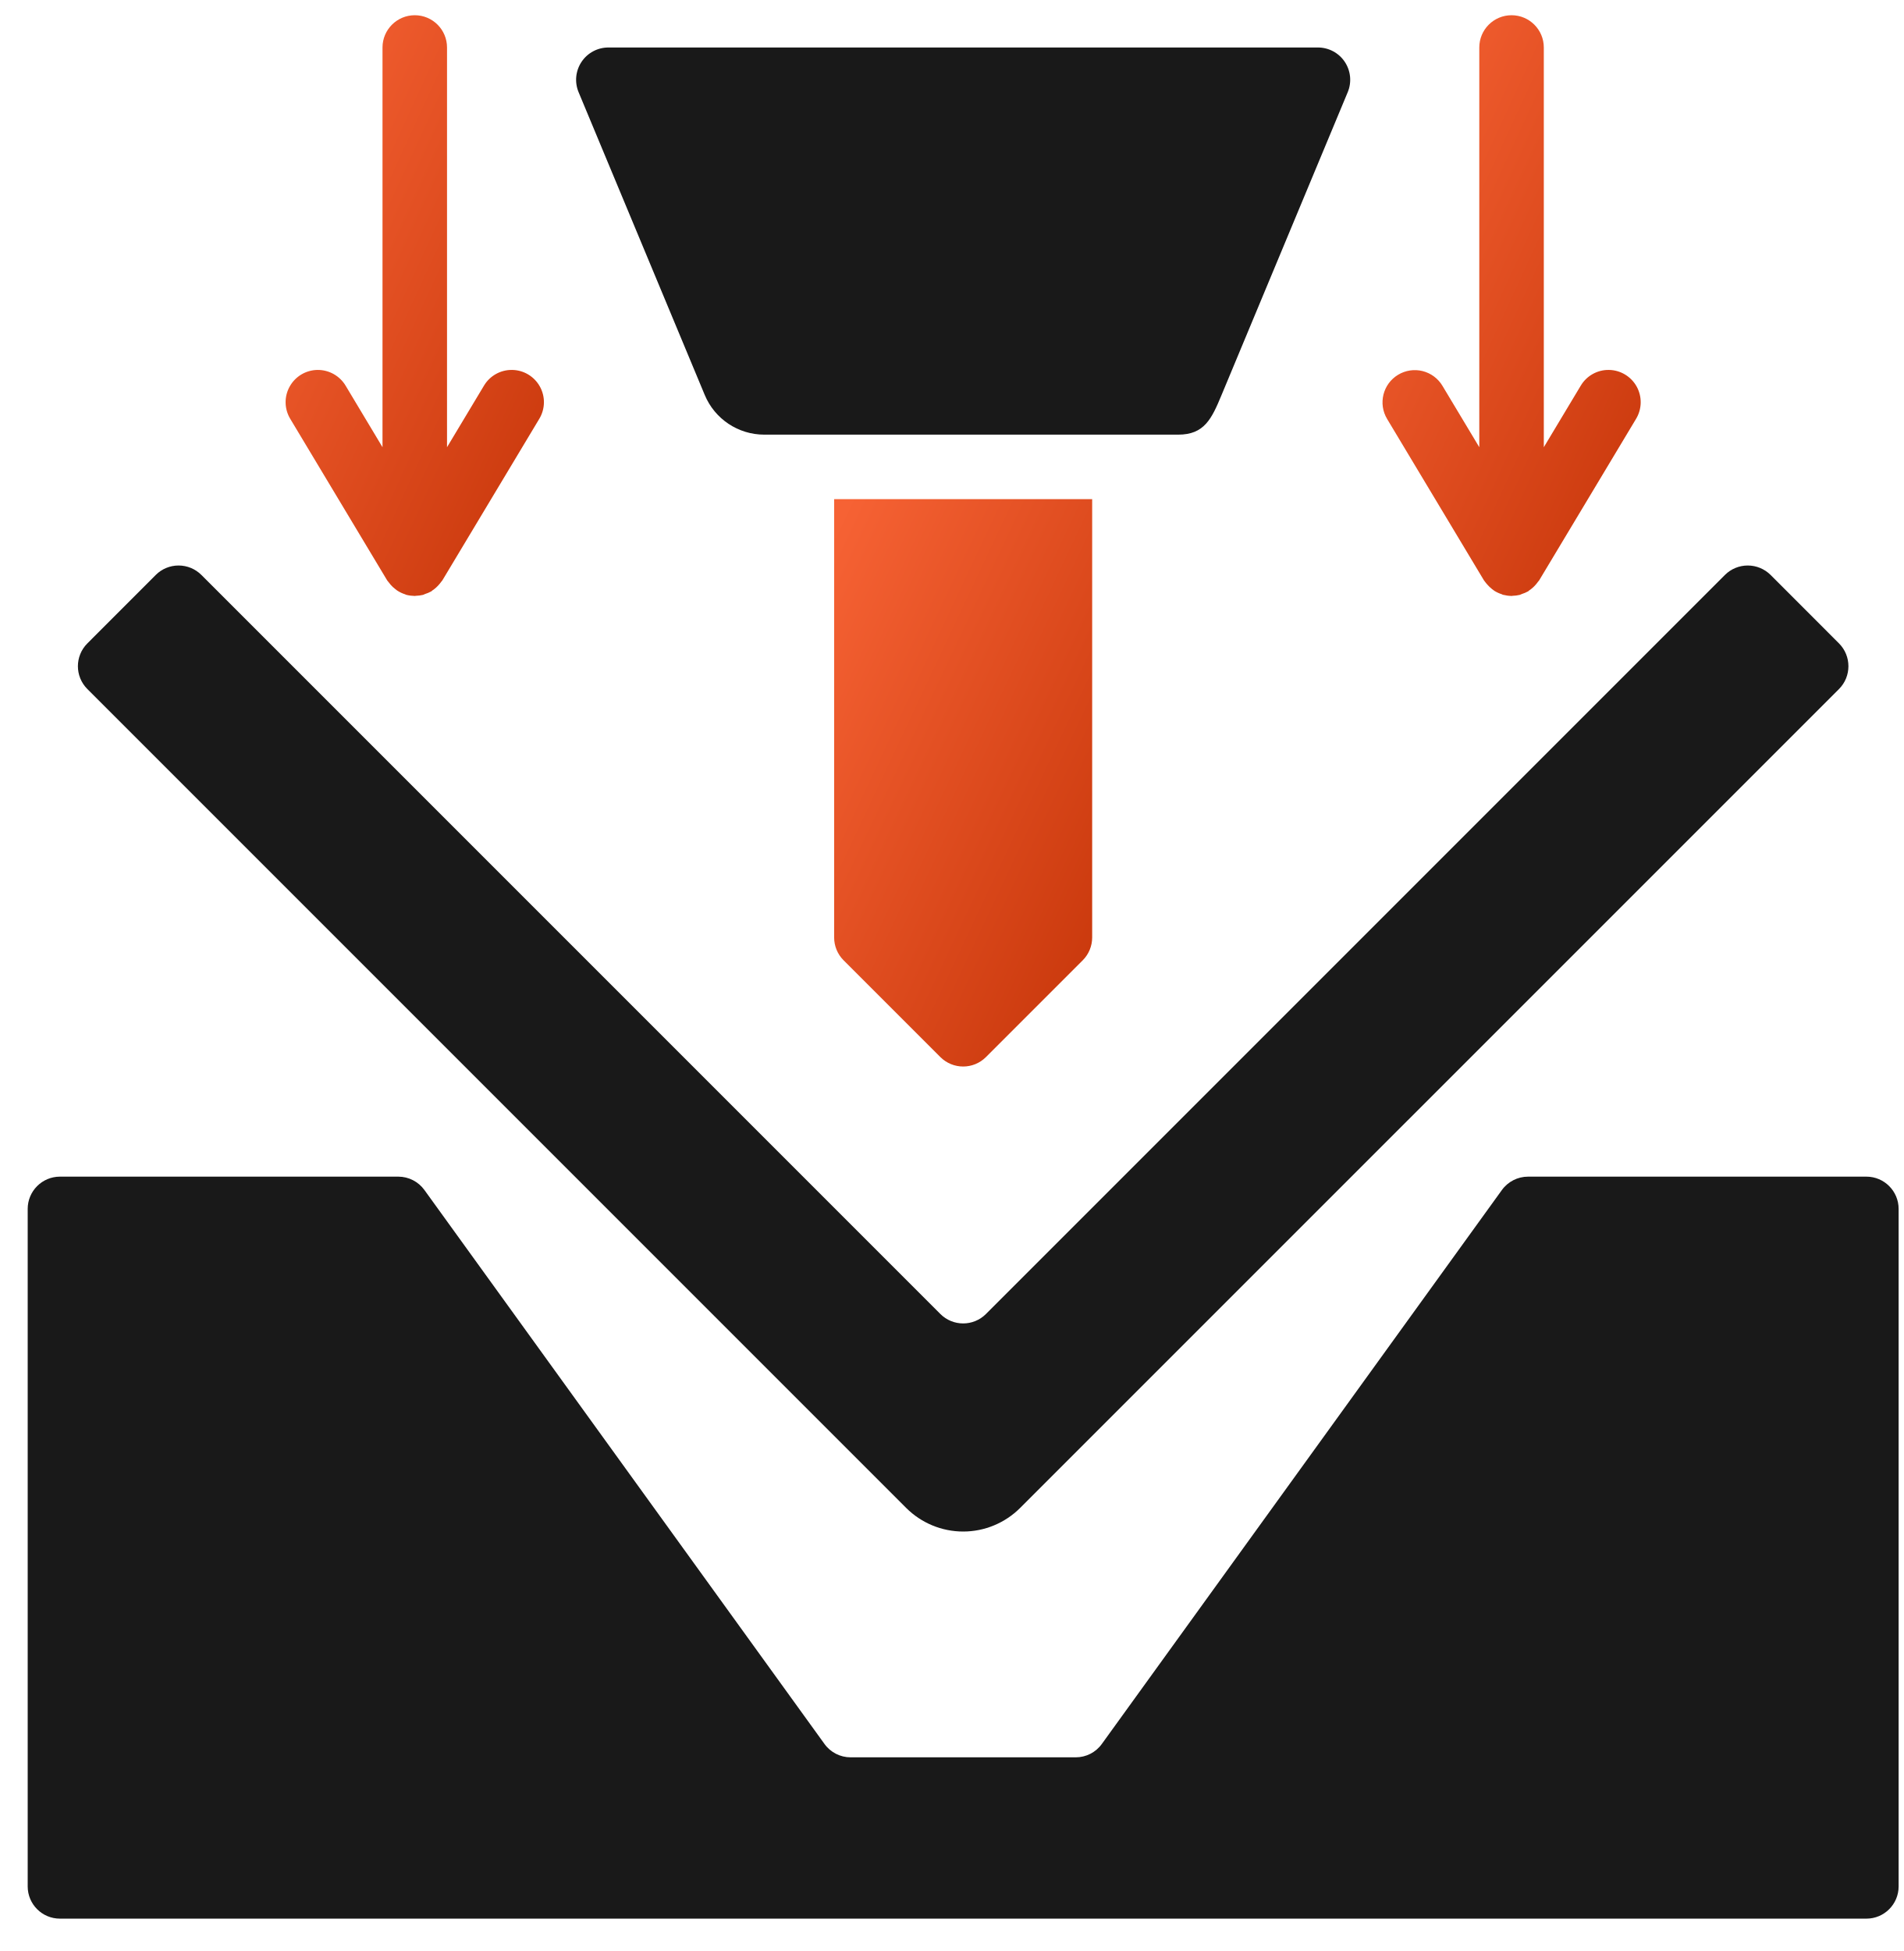
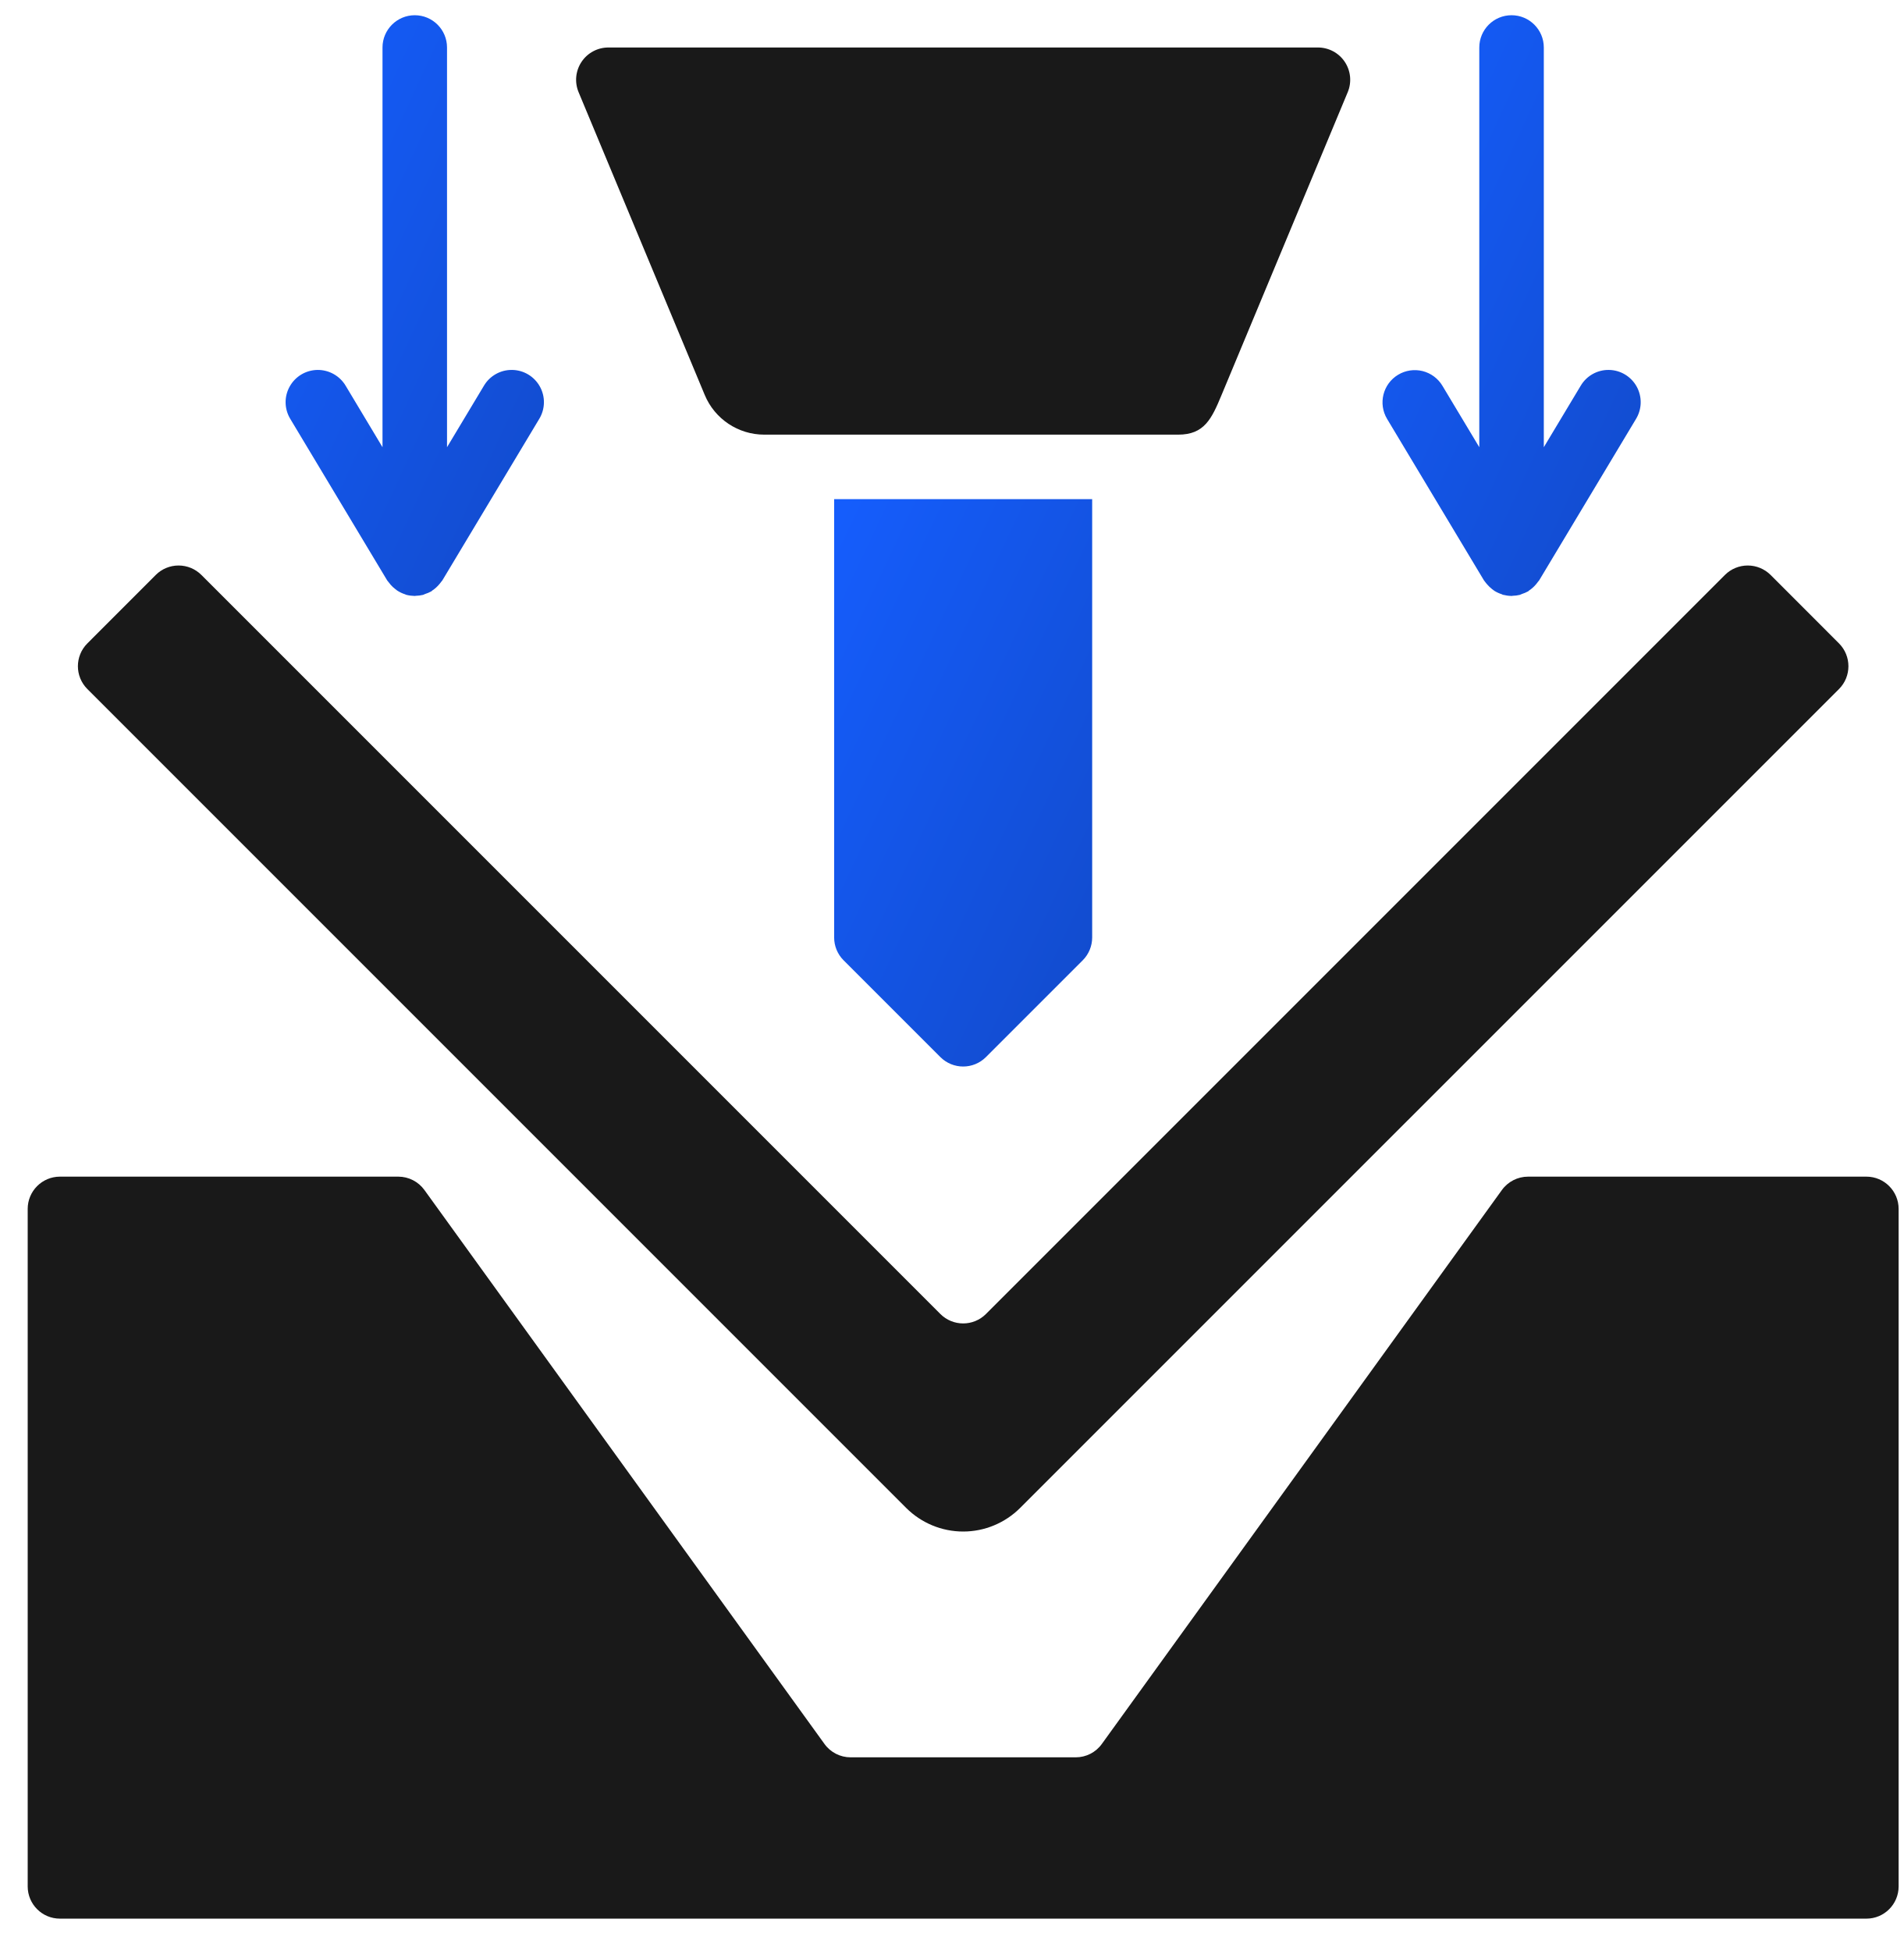
<svg xmlns="http://www.w3.org/2000/svg" width="40" height="41" viewBox="0 0 40 41" fill="none">
  <path d="M17.729 20.18L19.763 22.214C20.028 22.479 20.457 22.479 20.722 22.214L22.756 20.18C22.883 20.053 22.954 19.88 22.954 19.701V10.49H17.531V19.701C17.531 19.88 17.602 20.053 17.729 20.18Z" fill="url(#paint0_linear_70_270)" />
  <path d="M12.16 1.937L14.811 8.299C15.021 8.805 15.515 9.134 16.062 9.134H24.762C25.31 9.134 25.464 8.805 25.674 8.299L28.325 1.937C28.412 1.728 28.389 1.489 28.263 1.3C28.138 1.112 27.926 0.998 27.699 0.998H12.786C12.559 0.998 12.347 1.112 12.222 1.3C12.096 1.489 12.073 1.728 12.16 1.937Z" fill="#191919" />
  <path d="M3.274 12.082L1.836 13.521C1.571 13.786 1.571 14.215 1.836 14.48L19.044 31.688C19.362 32.006 19.793 32.185 20.243 32.185C20.692 32.185 21.123 32.006 21.441 31.688L38.65 14.48C38.914 14.215 38.914 13.786 38.65 13.521L37.212 12.082C37.084 11.955 36.912 11.884 36.732 11.884C36.552 11.884 36.38 11.955 36.253 12.082L20.722 27.613C20.457 27.878 20.028 27.878 19.763 27.613L4.232 12.082C4.105 11.955 3.933 11.884 3.753 11.884C3.573 11.884 3.401 11.955 3.274 12.082Z" fill="#191919" />
  <path d="M39.226 24.727H32.115C31.897 24.727 31.692 24.832 31.565 25.008L23.157 36.649C23.03 36.826 22.826 36.93 22.608 36.93H17.877C17.66 36.93 17.455 36.826 17.328 36.649L8.92 25.008C8.793 24.832 8.588 24.727 8.371 24.727H1.26C0.885 24.727 0.582 25.031 0.582 25.405V39.642C0.582 40.017 0.885 40.32 1.26 40.32H39.226C39.6 40.32 39.903 40.017 39.903 39.642V25.405C39.903 25.031 39.6 24.727 39.226 24.727Z" fill="#191919" />
  <path d="M8.717 0.32C8.343 0.32 8.039 0.624 8.039 0.998V9.398L7.265 8.107C7.141 7.898 6.914 7.771 6.671 7.774C6.427 7.778 6.205 7.911 6.087 8.125C5.969 8.338 5.975 8.597 6.102 8.805L8.136 12.195C8.143 12.207 8.154 12.217 8.163 12.229C8.177 12.249 8.192 12.268 8.208 12.286C8.237 12.32 8.27 12.351 8.306 12.378C8.323 12.392 8.339 12.405 8.358 12.417C8.407 12.447 8.458 12.472 8.513 12.489C8.521 12.491 8.528 12.497 8.537 12.5L8.543 12.501C8.597 12.515 8.652 12.522 8.707 12.523L8.717 12.524H8.718C8.724 12.524 8.73 12.521 8.736 12.521C8.788 12.52 8.841 12.513 8.892 12.501C8.907 12.496 8.921 12.488 8.936 12.482C8.978 12.469 9.019 12.452 9.057 12.431L9.066 12.427C9.073 12.423 9.076 12.416 9.082 12.412C9.142 12.373 9.195 12.324 9.24 12.269C9.252 12.254 9.264 12.24 9.275 12.224C9.282 12.214 9.292 12.206 9.298 12.195L11.332 8.805C11.459 8.597 11.465 8.337 11.347 8.124C11.229 7.911 11.007 7.777 10.763 7.774C10.52 7.77 10.293 7.898 10.17 8.107L9.395 9.398V0.998C9.395 0.624 9.092 0.32 8.717 0.32Z" fill="url(#paint1_linear_70_270)" />
  <path d="M29.385 7.875C29.064 8.067 28.96 8.484 29.153 8.805L31.187 12.195C31.194 12.207 31.205 12.216 31.213 12.229C31.227 12.248 31.242 12.267 31.259 12.285C31.288 12.319 31.321 12.35 31.356 12.378C31.373 12.391 31.39 12.405 31.408 12.417C31.457 12.447 31.509 12.471 31.563 12.488C31.572 12.491 31.578 12.497 31.587 12.5L31.593 12.5C31.647 12.514 31.702 12.522 31.758 12.523L31.768 12.524H31.769C31.775 12.524 31.78 12.521 31.787 12.521C31.839 12.52 31.892 12.513 31.942 12.501C31.958 12.496 31.972 12.488 31.987 12.482C32.029 12.469 32.069 12.452 32.108 12.431L32.117 12.427C32.123 12.423 32.127 12.416 32.133 12.412C32.193 12.373 32.246 12.324 32.291 12.269C32.303 12.254 32.315 12.24 32.325 12.224C32.333 12.214 32.343 12.206 32.349 12.195L34.383 8.805C34.51 8.597 34.515 8.337 34.398 8.124C34.28 7.911 34.057 7.777 33.814 7.774C33.571 7.77 33.344 7.898 33.221 8.107L32.446 9.398V0.998C32.446 0.624 32.142 0.32 31.768 0.32C31.393 0.32 31.09 0.624 31.09 0.998V9.398L30.315 8.107C30.223 7.953 30.073 7.842 29.898 7.798C29.724 7.755 29.539 7.782 29.385 7.875Z" fill="url(#paint2_linear_70_270)" />
  <defs>
    <linearGradient id="paint0_linear_70_270" x1="17.768" y1="10.639" x2="26.176" y2="14.603" gradientUnits="userSpaceOnUse">
-       <stop stop-color="#F66234" />
-       <stop offset="1" stop-color="#C8370B" />
+       <stop stop-color="#155DFC" />
+       <stop offset="1" stop-color="#124BCC" />
    </linearGradient>
    <linearGradient id="paint1_linear_70_270" x1="6.24" y1="0.473" x2="14.723" y2="4.384" gradientUnits="userSpaceOnUse">
-       <stop stop-color="#F66234" />
-       <stop offset="1" stop-color="#C8370B" />
+       <stop stop-color="#155DFC" />
+       <stop offset="1" stop-color="#124BCC" />
    </linearGradient>
    <linearGradient id="paint2_linear_70_270" x1="29.293" y1="0.473" x2="37.774" y2="4.382" gradientUnits="userSpaceOnUse">
-       <stop stop-color="#F66234" />
-       <stop offset="1" stop-color="#C8370B" />
+       <stop stop-color="#155DFC" />
+       <stop offset="1" stop-color="#124BCC" />
    </linearGradient>
  </defs>
</svg>
